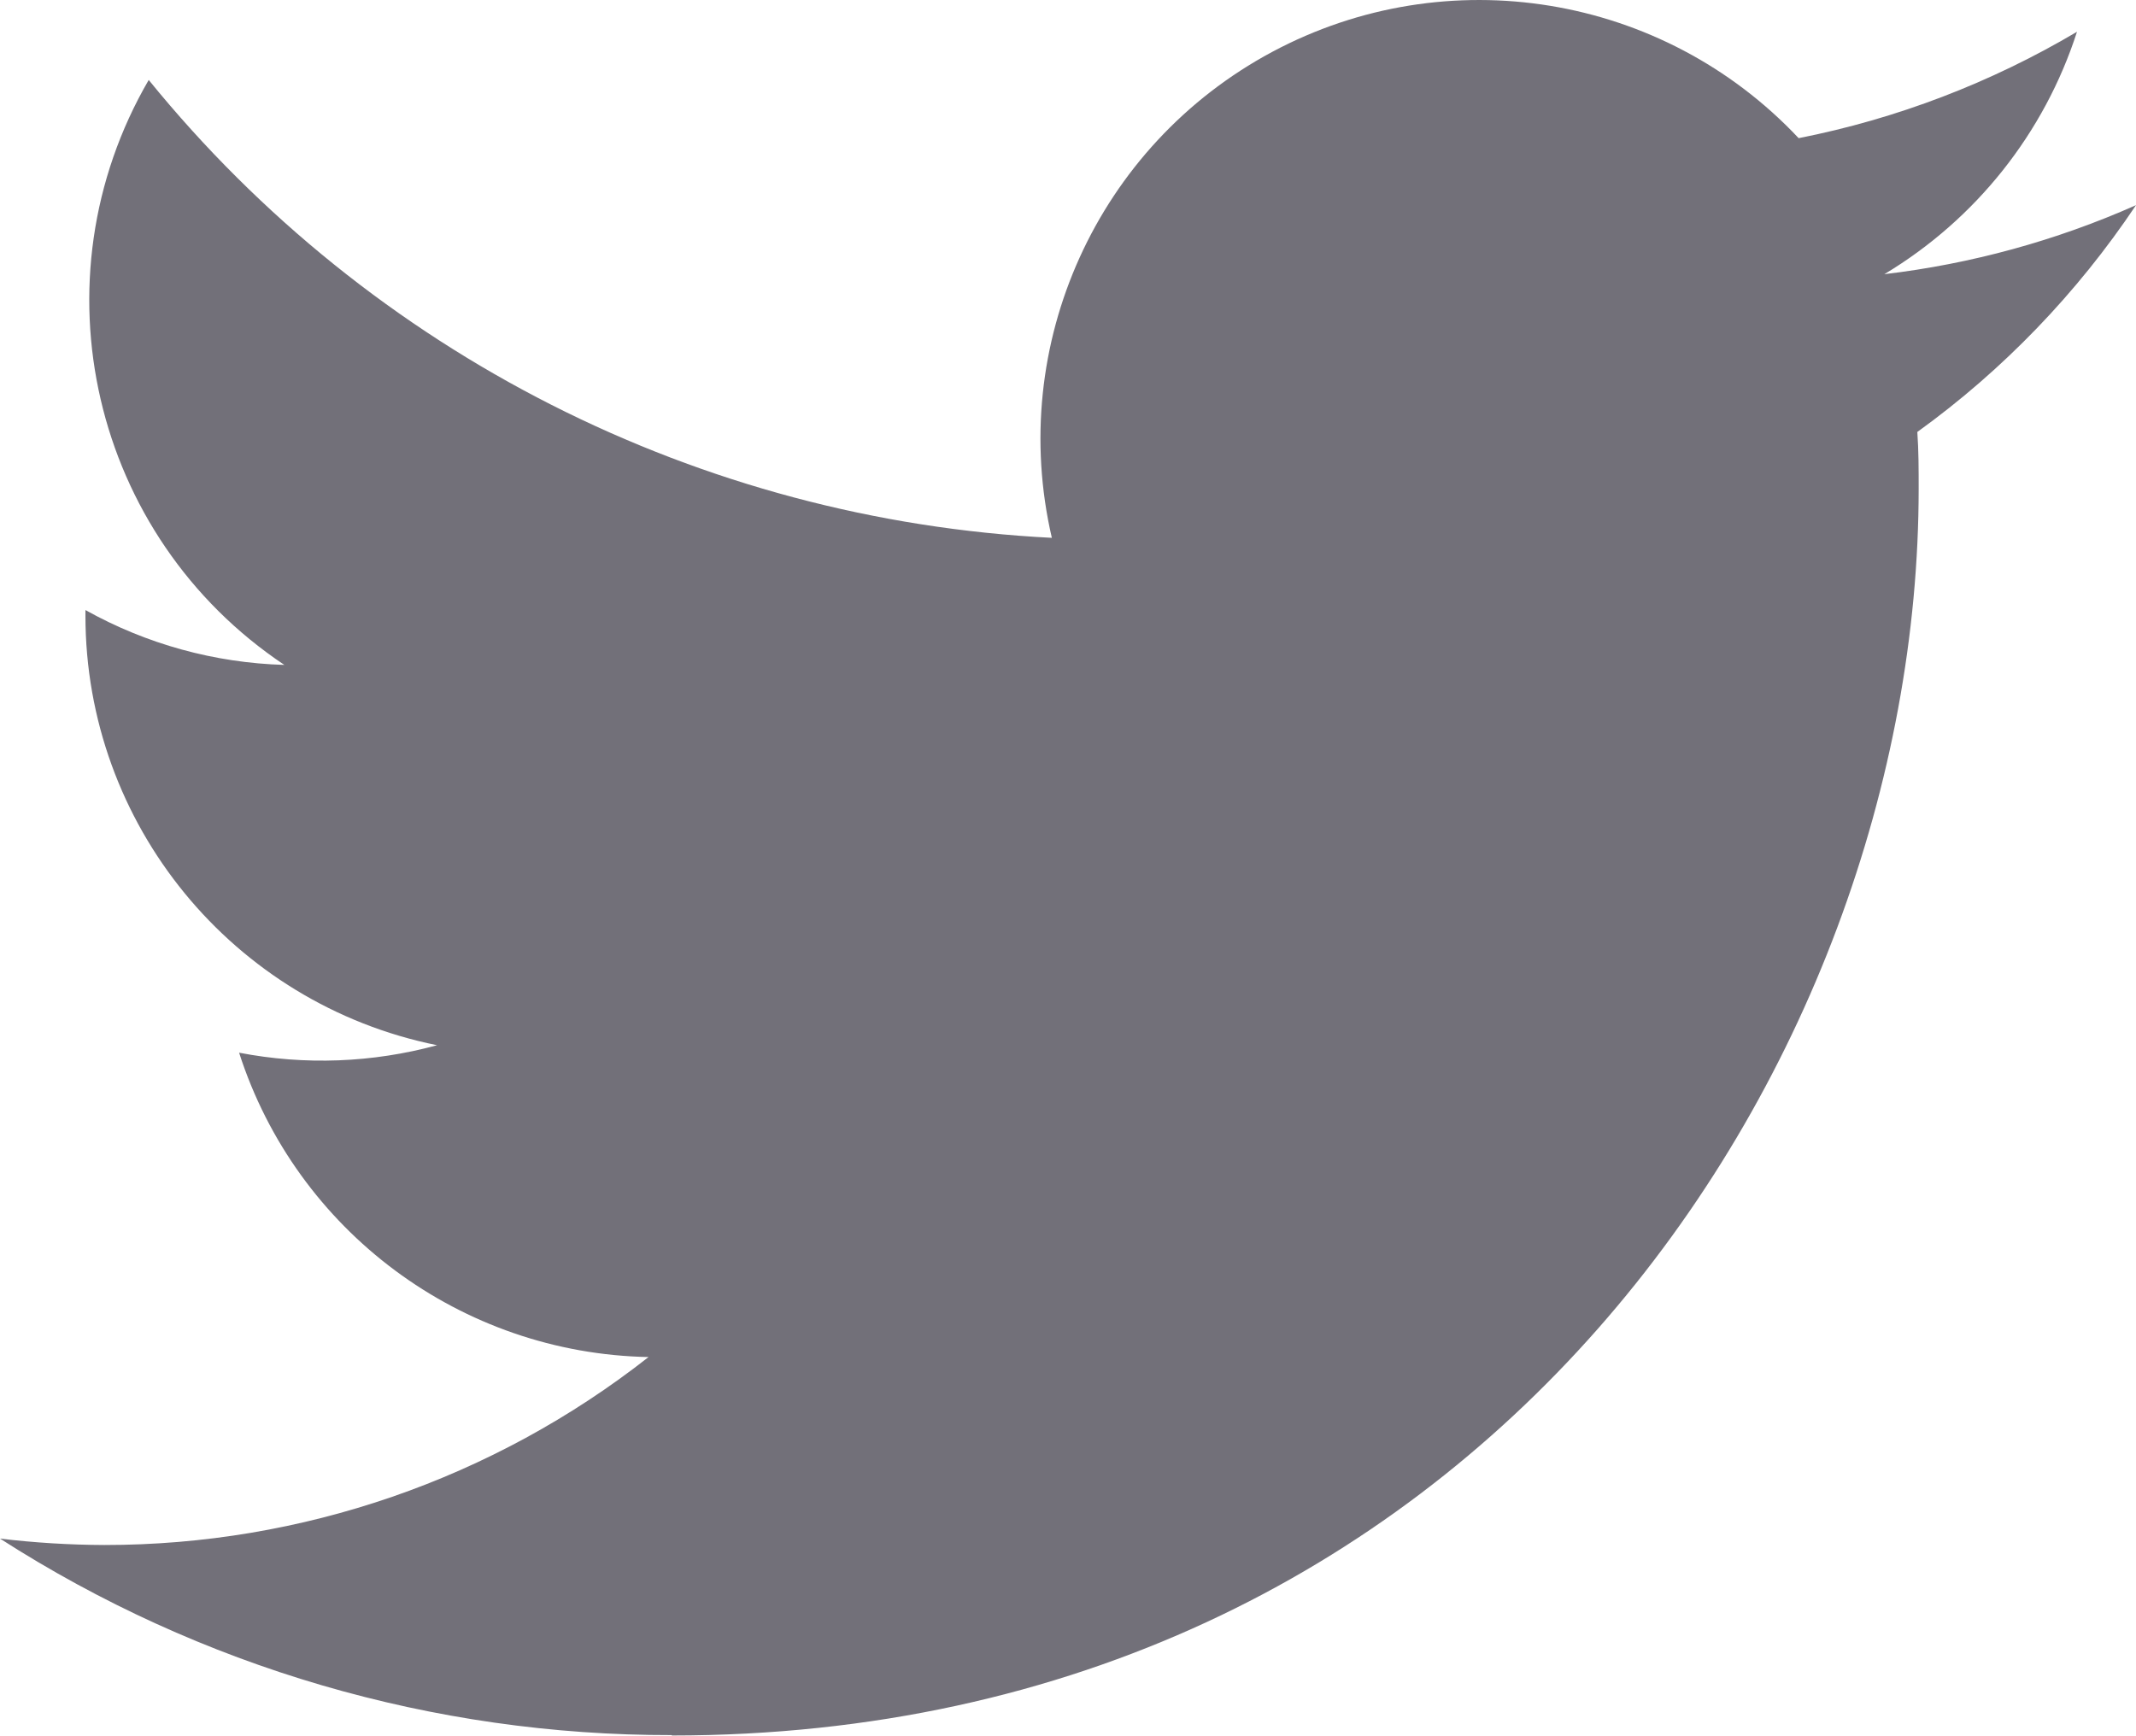
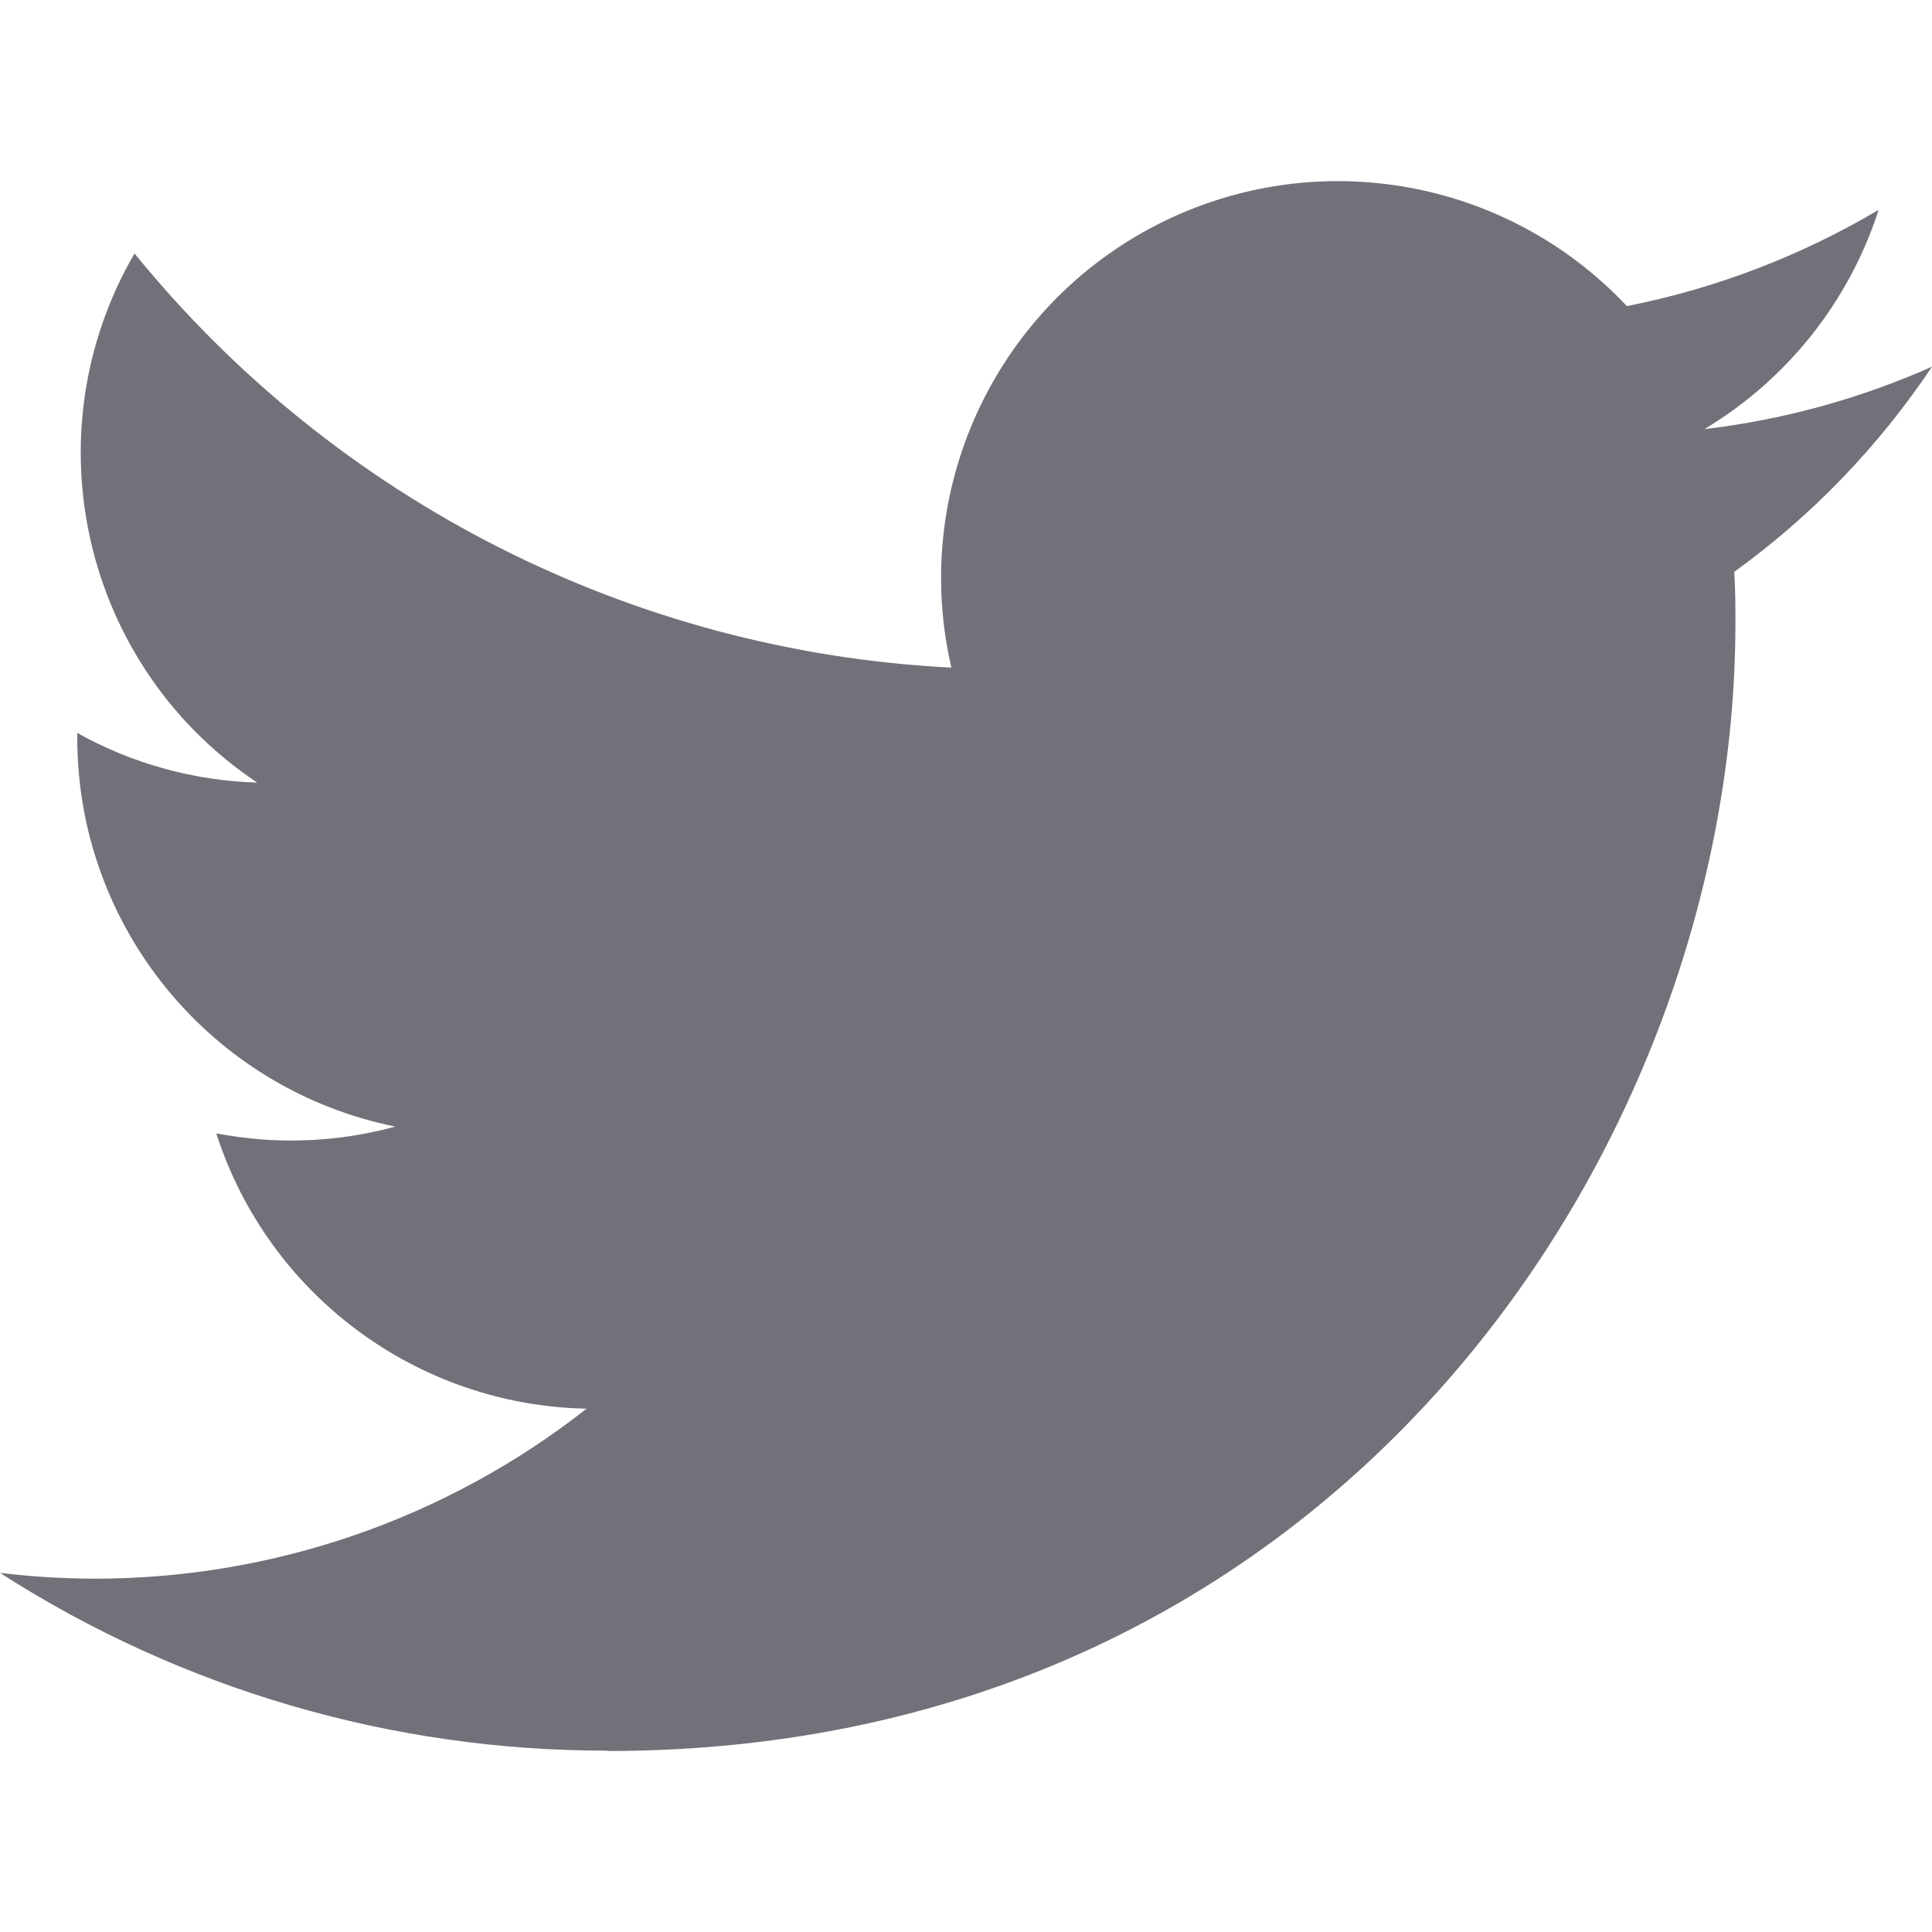
- <svg xmlns="http://www.w3.org/2000/svg" width="16px" height="13px" viewBox="0 0 16 13" version="1.1">
+ <svg xmlns="http://www.w3.org/2000/svg" width="24px" height="24px" viewBox="0 0 16 13" version="1.1">
  <g id="wp-site" stroke="none" stroke-width="1" fill="none" fill-rule="evenodd">
    <g id="Light-Mode" transform="translate(-1170, -1455)">
      <g id="Group-5" transform="translate(1054, 1450)">
        <g id="Group" transform="translate(112, 0)">
          <rect id="Rectangle" x="0" y="0" width="24" height="24" />
          <path d="M9.032,18.001 C15.069,18.001 18.372,12.999 18.372,8.661 C18.372,8.519 18.372,8.377 18.362,8.236 C19.005,7.772 19.559,7.196 20,6.537 C19.401,6.803 18.765,6.977 18.115,7.054 C18.8,6.643 19.313,5.998 19.558,5.238 C18.913,5.62 18.208,5.89 17.473,6.035 C16.456,4.953 14.839,4.688 13.529,5.389 C12.22,6.09 11.543,7.582 11.879,9.029 C9.24,8.896 6.78,7.65 5.114,5.599 C4.242,7.099 4.687,9.018 6.13,9.981 C5.608,9.966 5.096,9.825 4.64,9.57 C4.64,9.584 4.64,9.598 4.64,9.612 C4.64,11.174 5.742,12.52 7.274,12.83 C6.79,12.962 6.283,12.981 5.791,12.886 C6.221,14.223 7.454,15.139 8.858,15.166 C7.696,16.079 6.26,16.575 4.781,16.574 C4.52,16.573 4.259,16.557 4,16.526 C5.501,17.49 7.248,18.001 9.032,17.998" id="Path" fill="#727079" fill-rule="nonzero" />
        </g>
      </g>
    </g>
  </g>
</svg>
